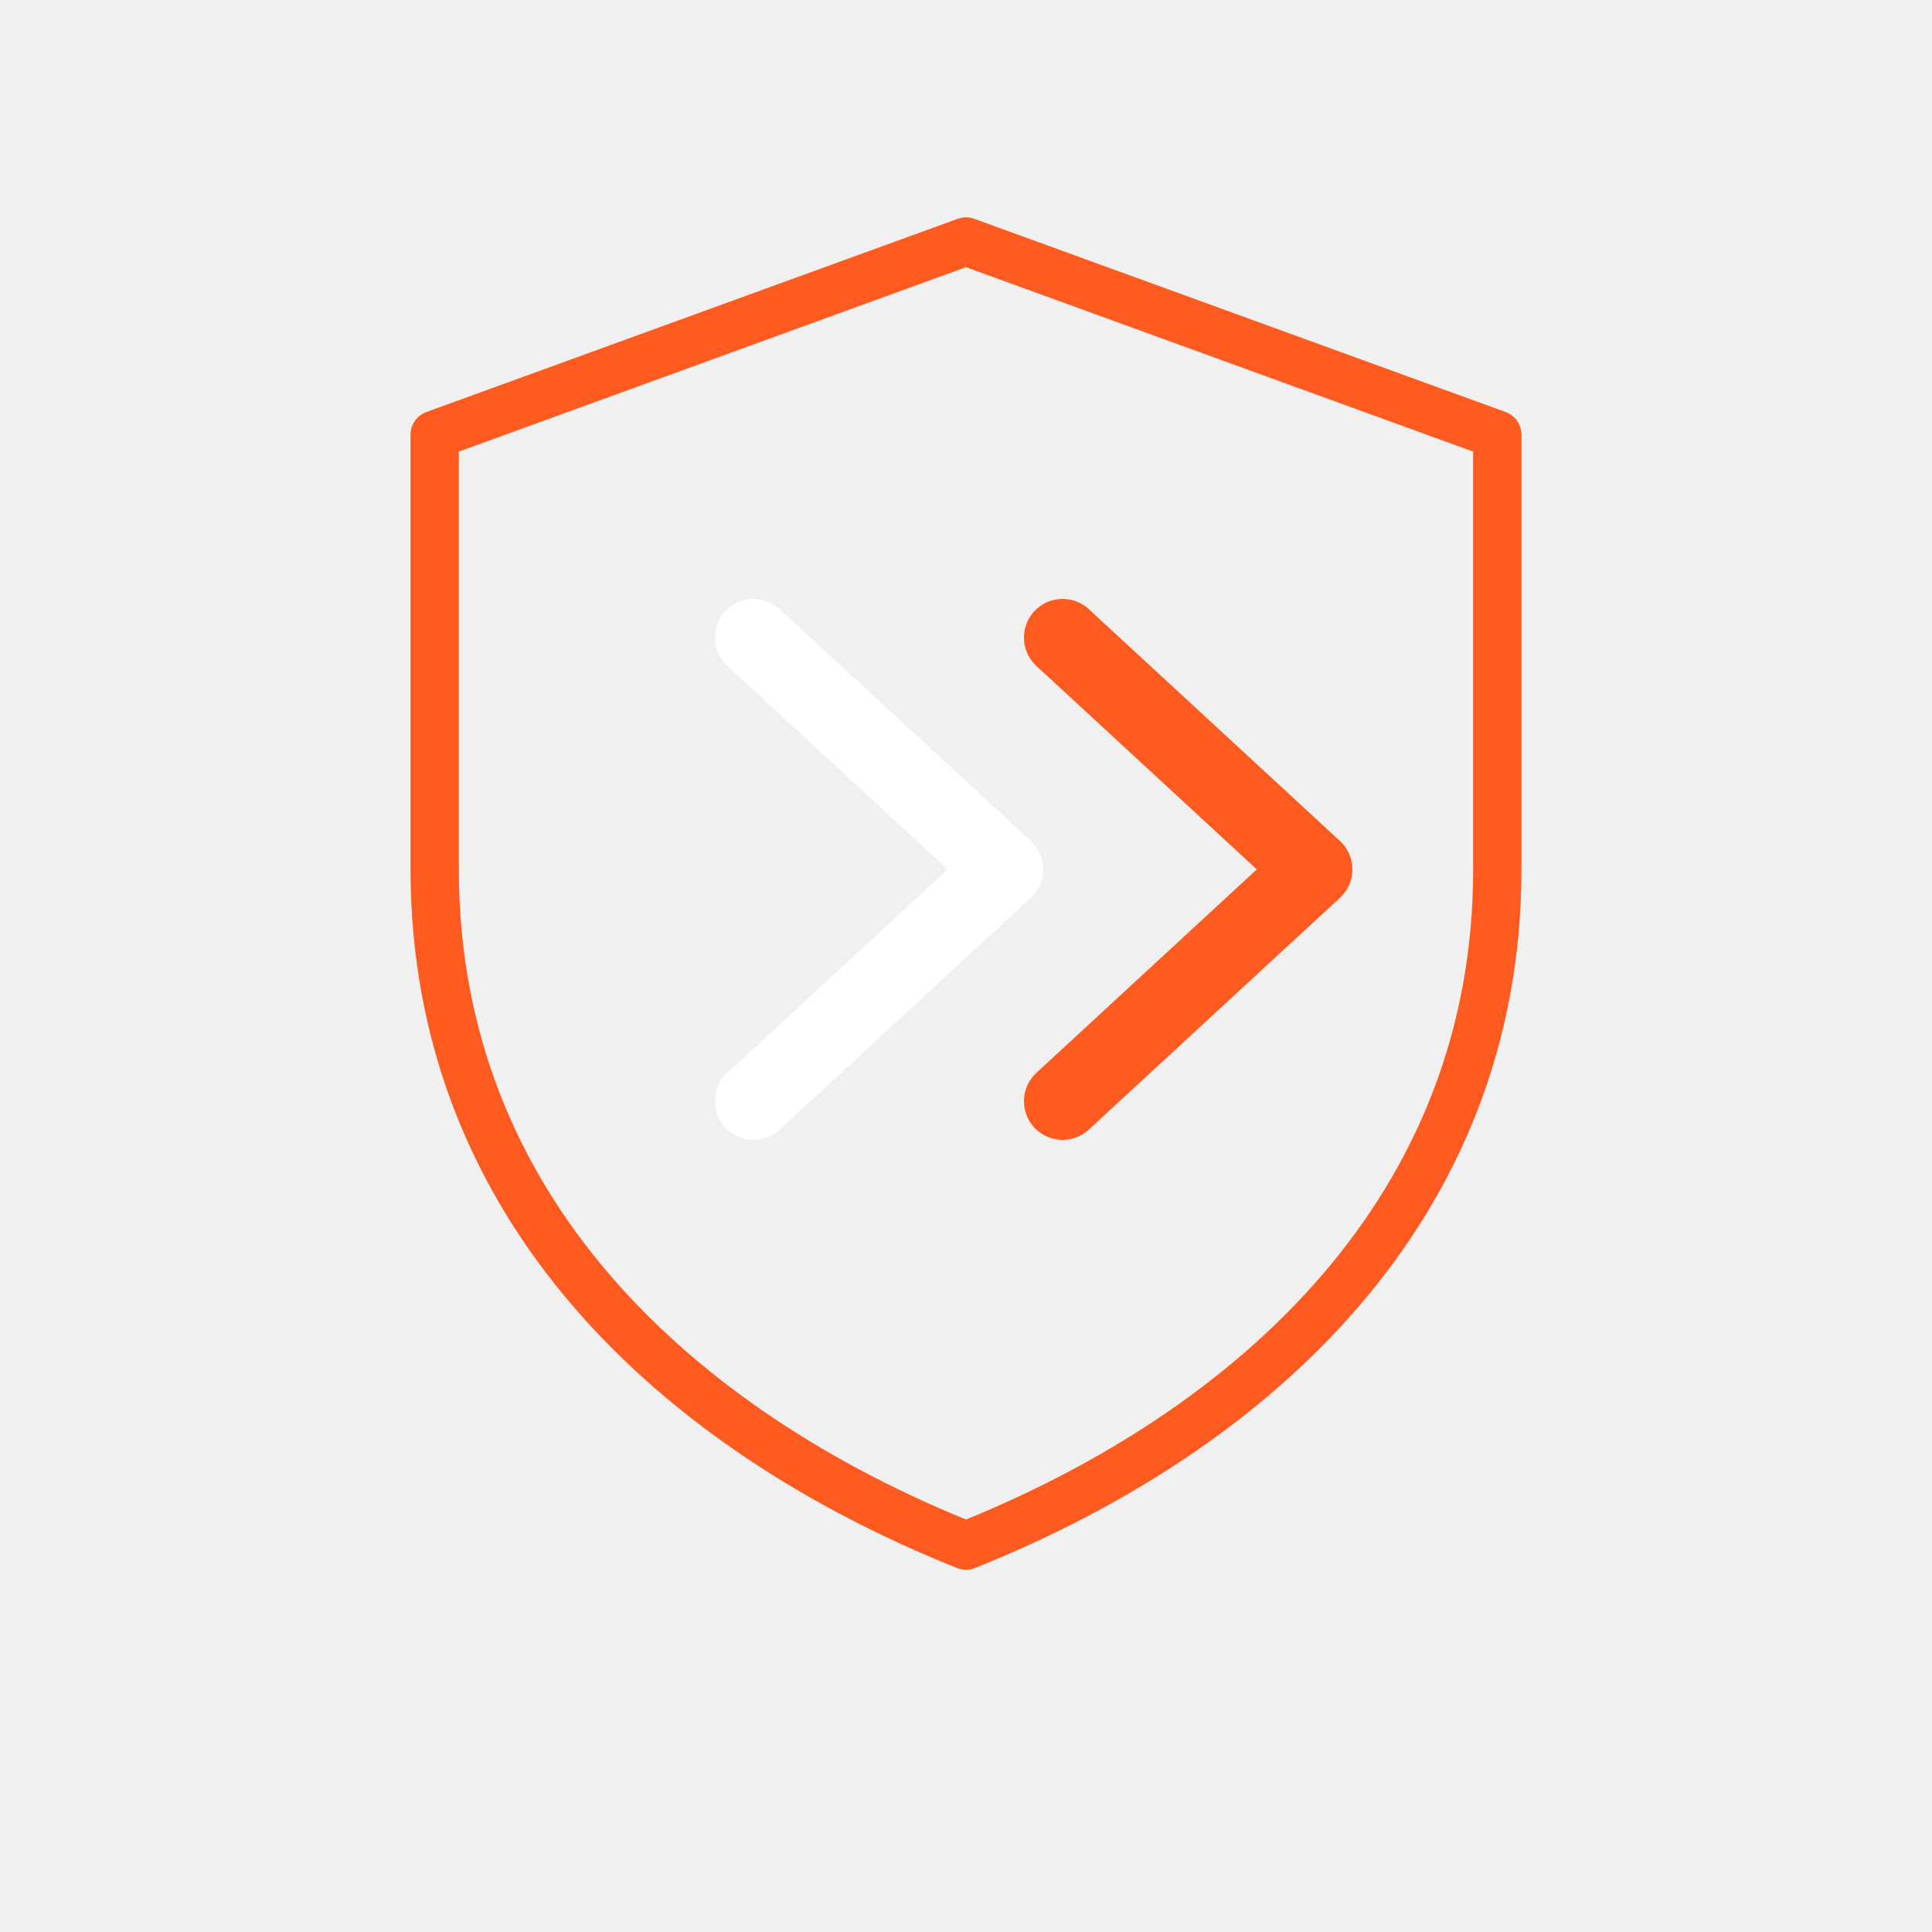
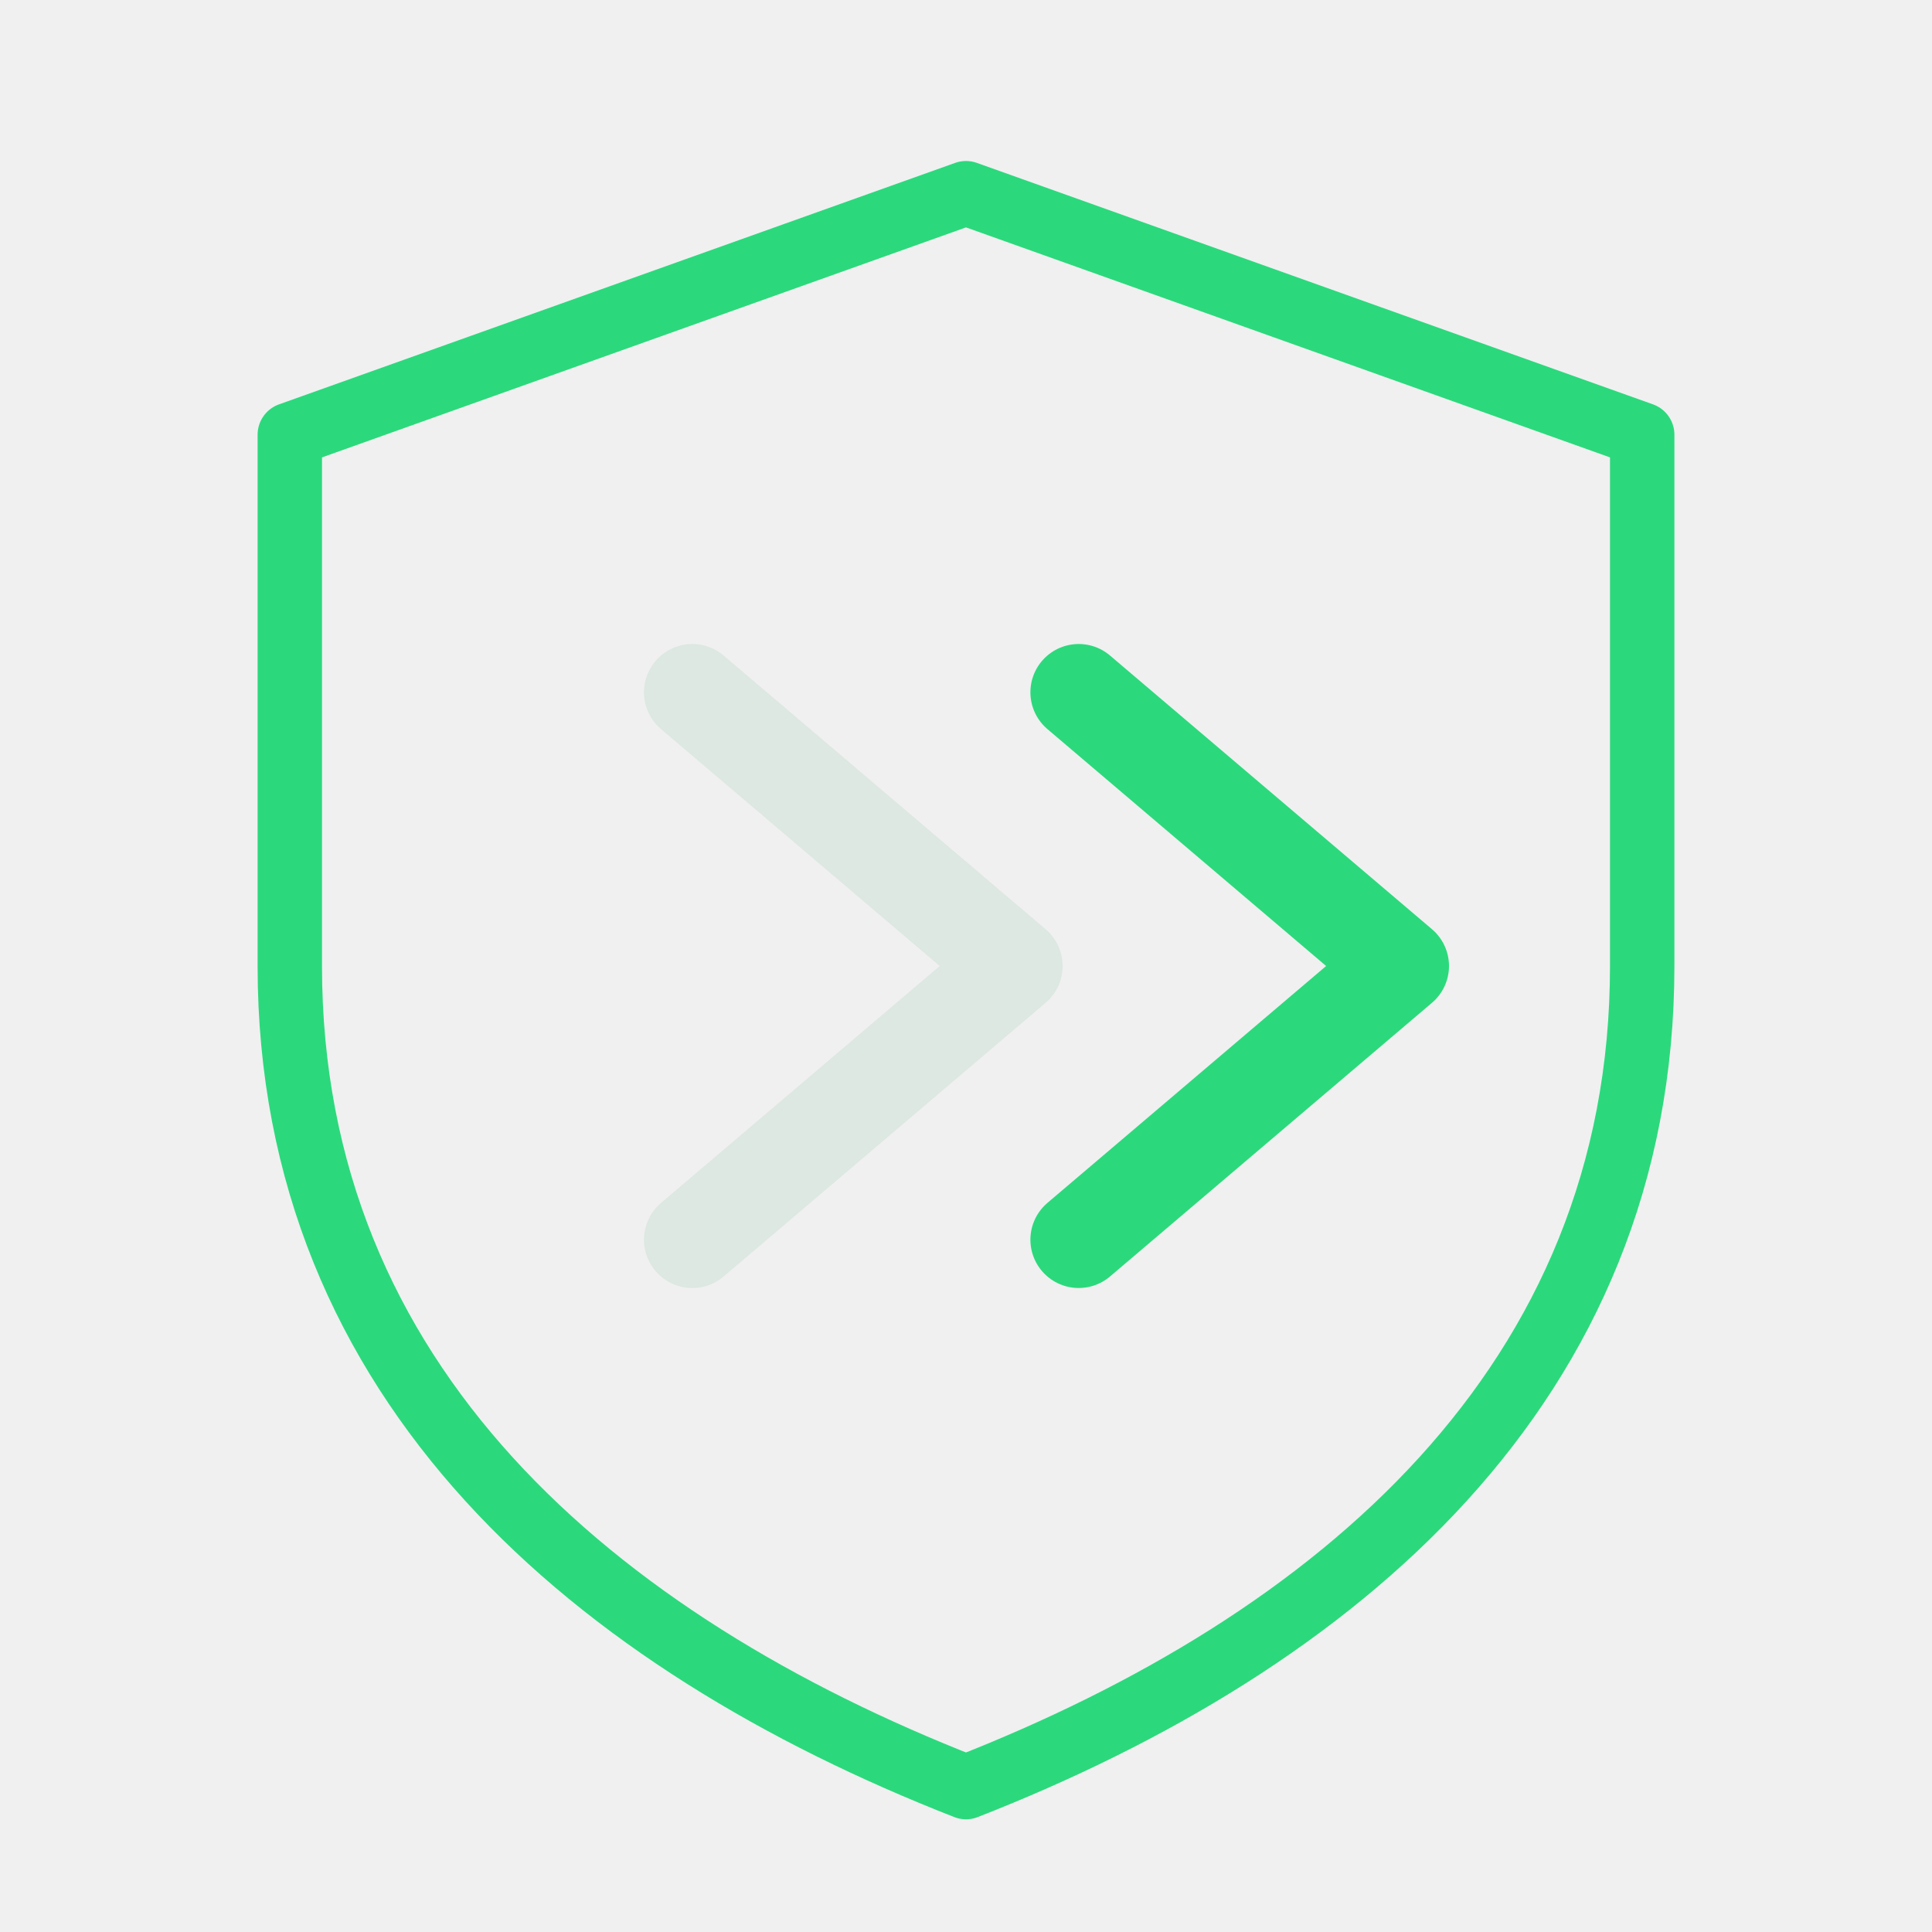
- <svg xmlns="http://www.w3.org/2000/svg" viewBox="0 0 200 200" fill="none">
-   <path d="M100 25 L155 45 V90 C155 125 130 148 100 160 C70 148 45 125 45 90 V45 Z" stroke="#ff5a1f" stroke-width="5" stroke-linejoin="round" fill="none" />
-   <path d="M78 66 L104 90 L78 114" stroke="#ffffff" stroke-width="8" stroke-linecap="round" stroke-linejoin="round" fill="none" />
-   <path d="M110 66 L136 90 L110 114" stroke="#ff5a1f" stroke-width="8" stroke-linecap="round" stroke-linejoin="round" fill="none" />
+ <svg xmlns="http://www.w3.org/2000/svg" viewBox="0 0 120 120" fill="none">
+   <path d="M60 12 L102 27 V60 C102 86 83 102 60 111 C37 102 18 86 18 60 V27 Z" stroke="#2bd97c" stroke-width="4" stroke-linejoin="round" fill="none" />
+   <path d="M43 43 L63 60 L43 77" stroke="#dce8e1" stroke-width="6" stroke-linecap="round" stroke-linejoin="round" fill="none" />
+   <path d="M67 43 L87 60 L67 77" stroke="#2bd97c" stroke-width="6" stroke-linecap="round" stroke-linejoin="round" fill="none" />
</svg>
